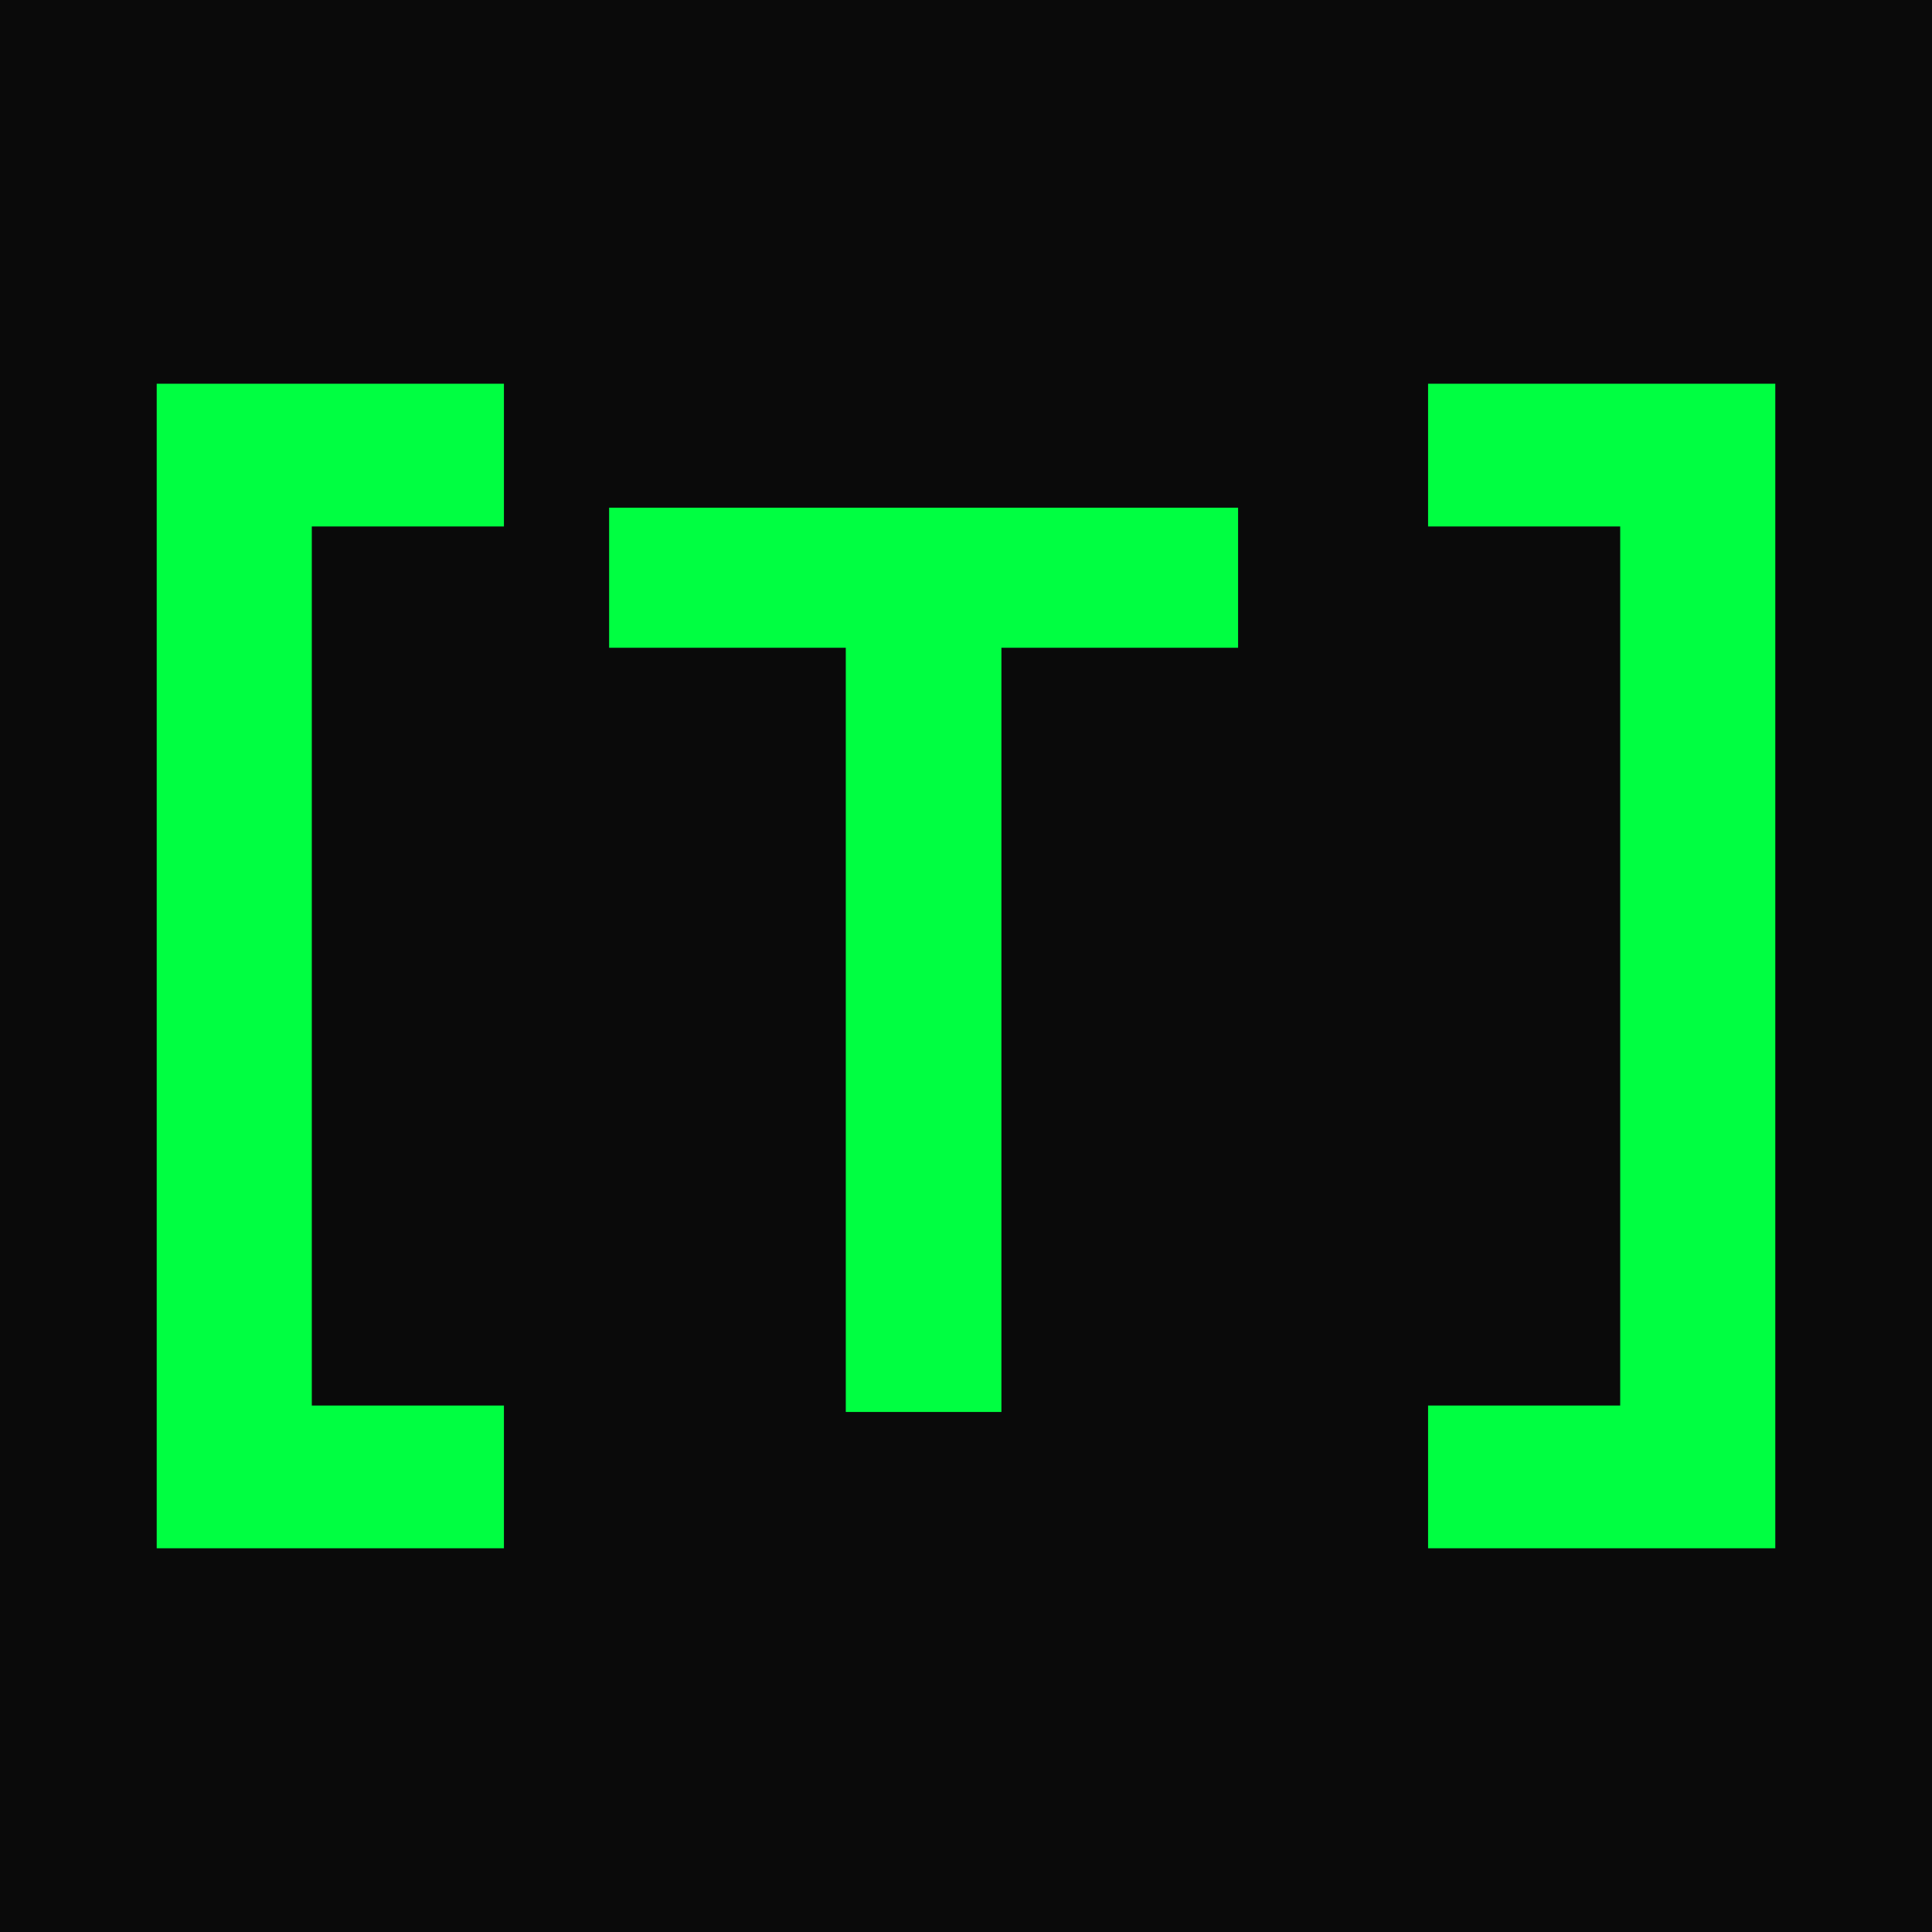
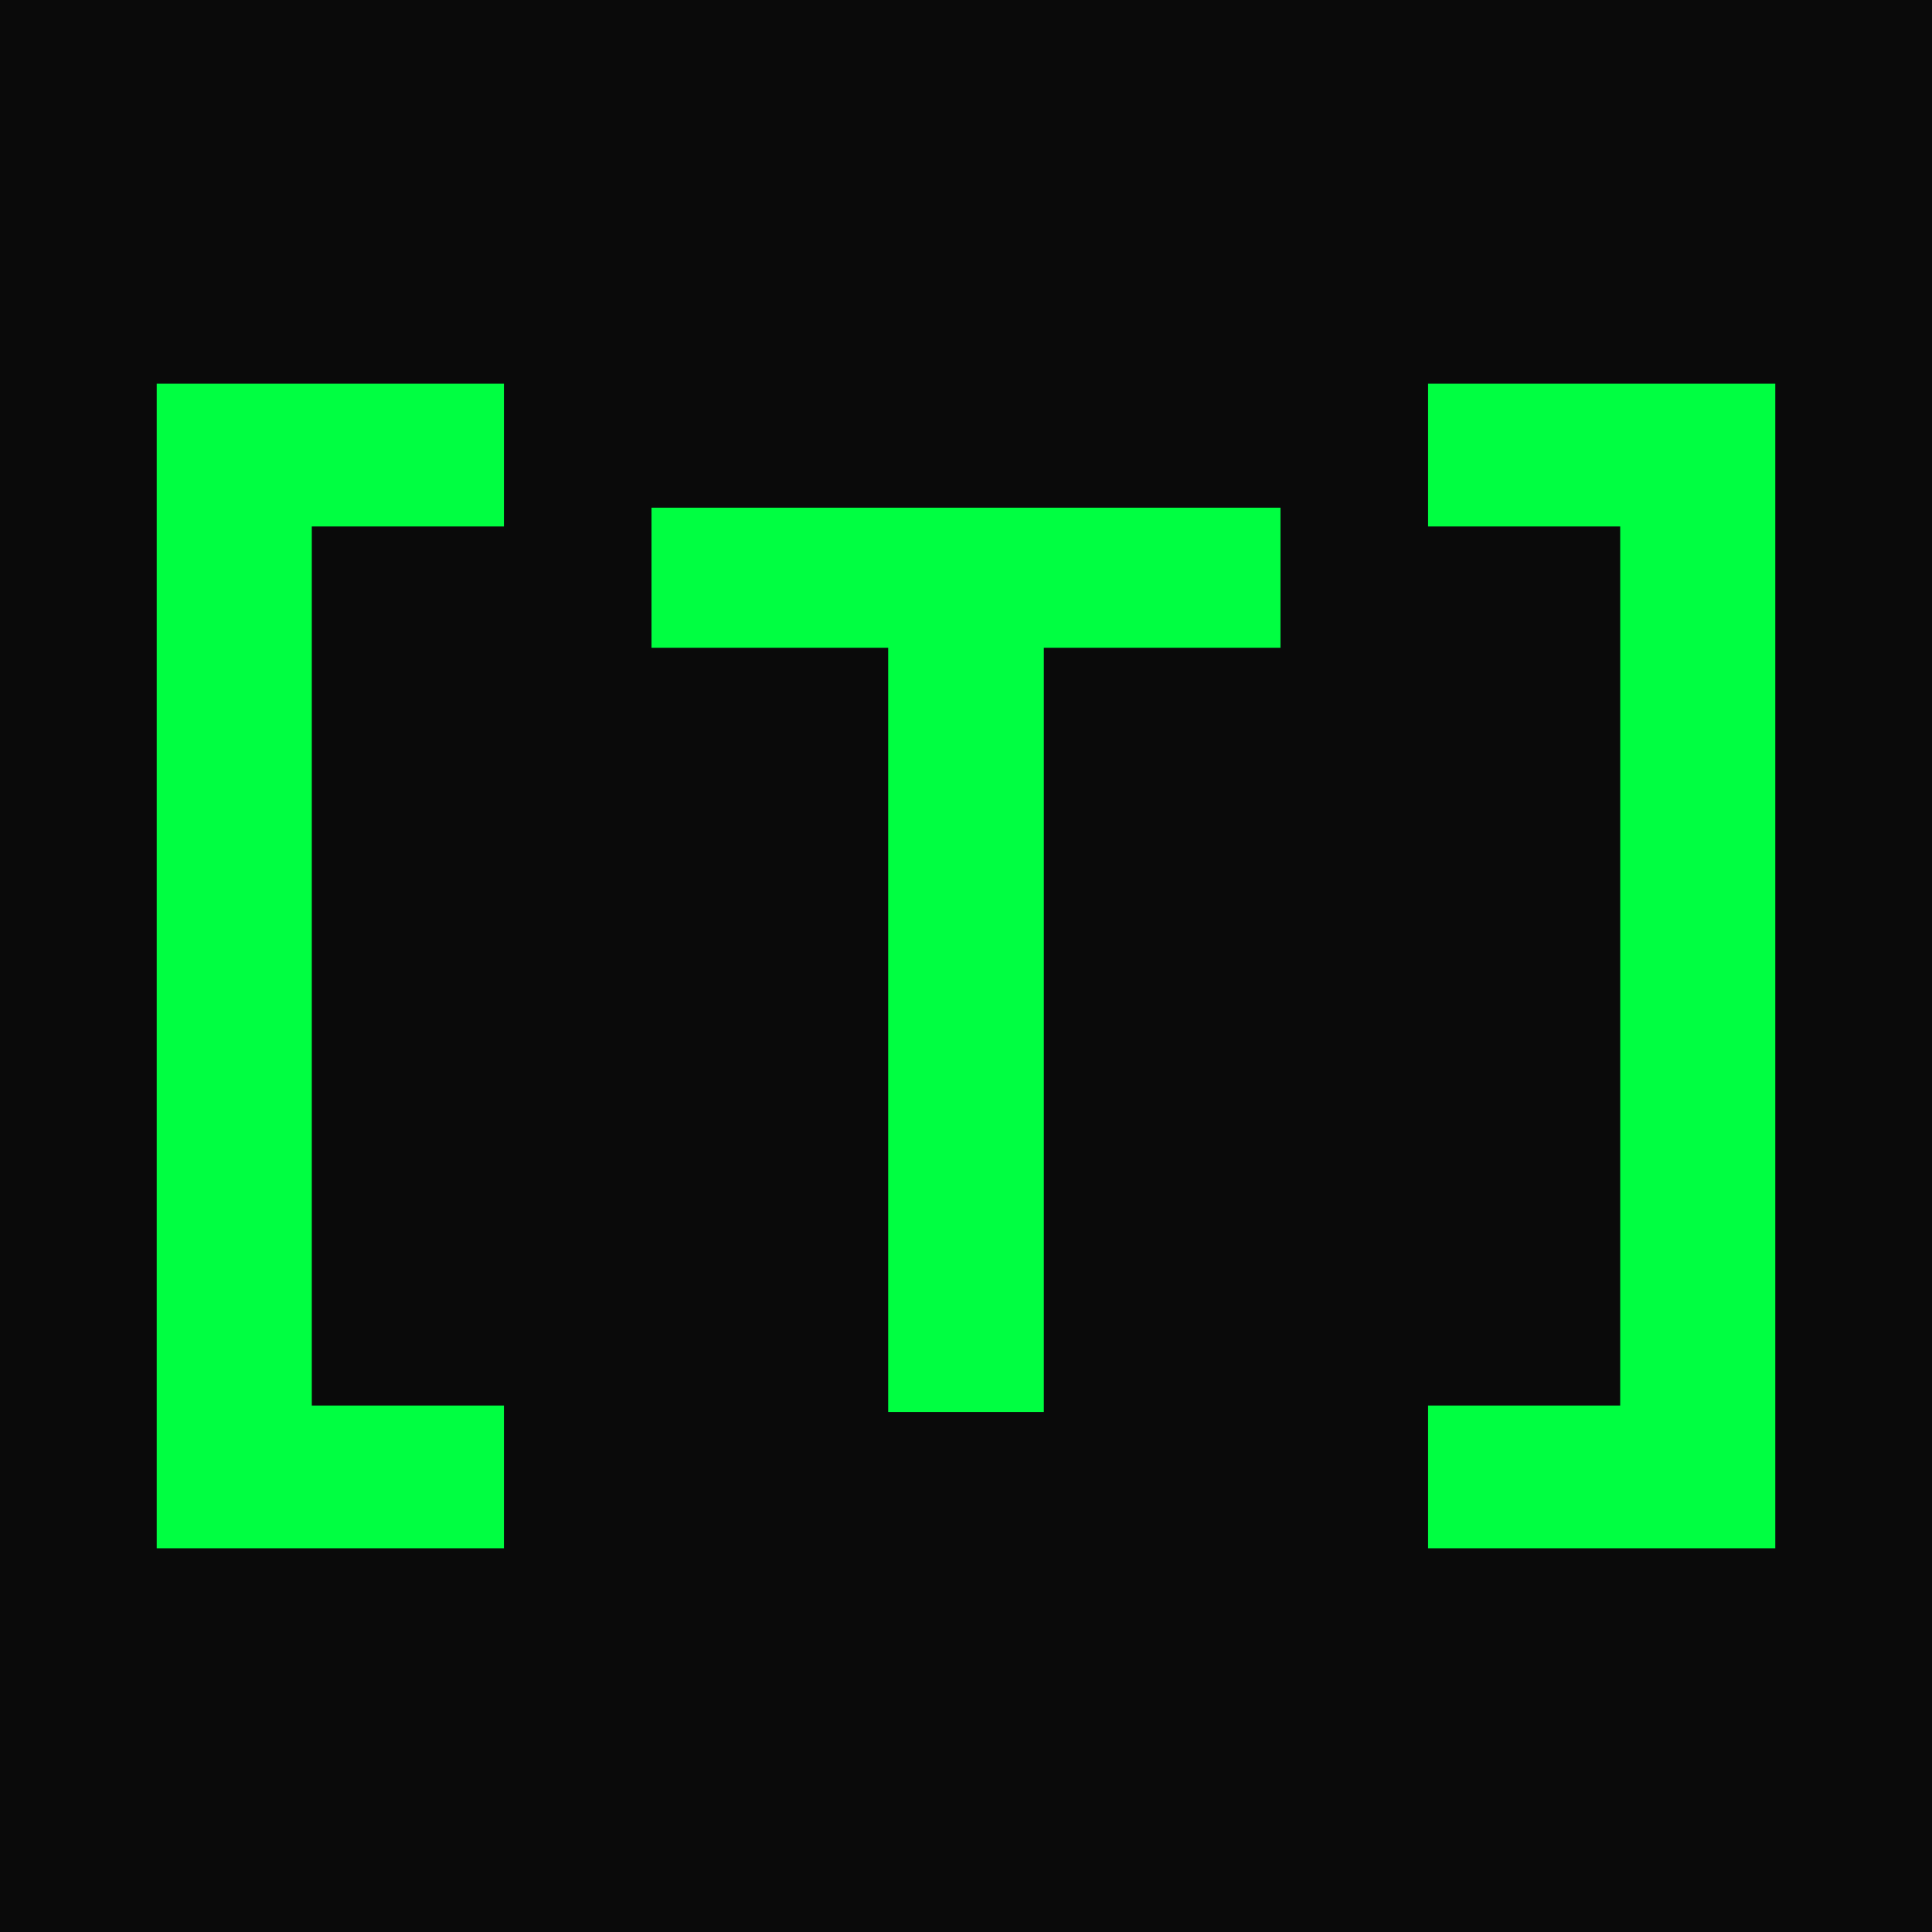
<svg xmlns="http://www.w3.org/2000/svg" viewBox="0 0 36 36">
  <rect width="36" height="36" fill="#0a0a0a" />
-   <path d="M9.39 28.85L2.92 28.85L2.92 7.15L9.39 7.15L9.39 9.81L5.81 9.81L5.81 26.19L9.39 26.19L9.39 28.85ZM18.66 26.31L15.76 26.31L15.76 12.07L11.35 12.07L11.35 9.46L23.07 9.46L23.07 12.07L18.66 12.07L18.66 26.31ZM33.08 28.85L26.61 28.85L26.61 26.19L30.19 26.19L30.19 9.81L26.61 9.81L26.61 7.15L33.08 7.15L33.08 28.85Z" fill="#00ff41" />
+   <path d="M9.39 28.85L2.92 28.85L2.92 7.15L9.39 7.15L9.39 9.81L5.81 9.81L5.81 26.19L9.39 26.19L9.39 28.85ZM19.45 26.31L16.55 26.31L16.55 12.07L12.14 12.07L12.14 9.46L23.86 9.46L23.86 12.07L19.45 12.07L19.45 26.31ZM33.08 28.85L26.61 28.85L26.61 26.19L30.19 26.19L30.19 9.81L26.61 9.81L26.61 7.15L33.08 7.15L33.08 28.85Z" fill="#00ff41" />
</svg>
